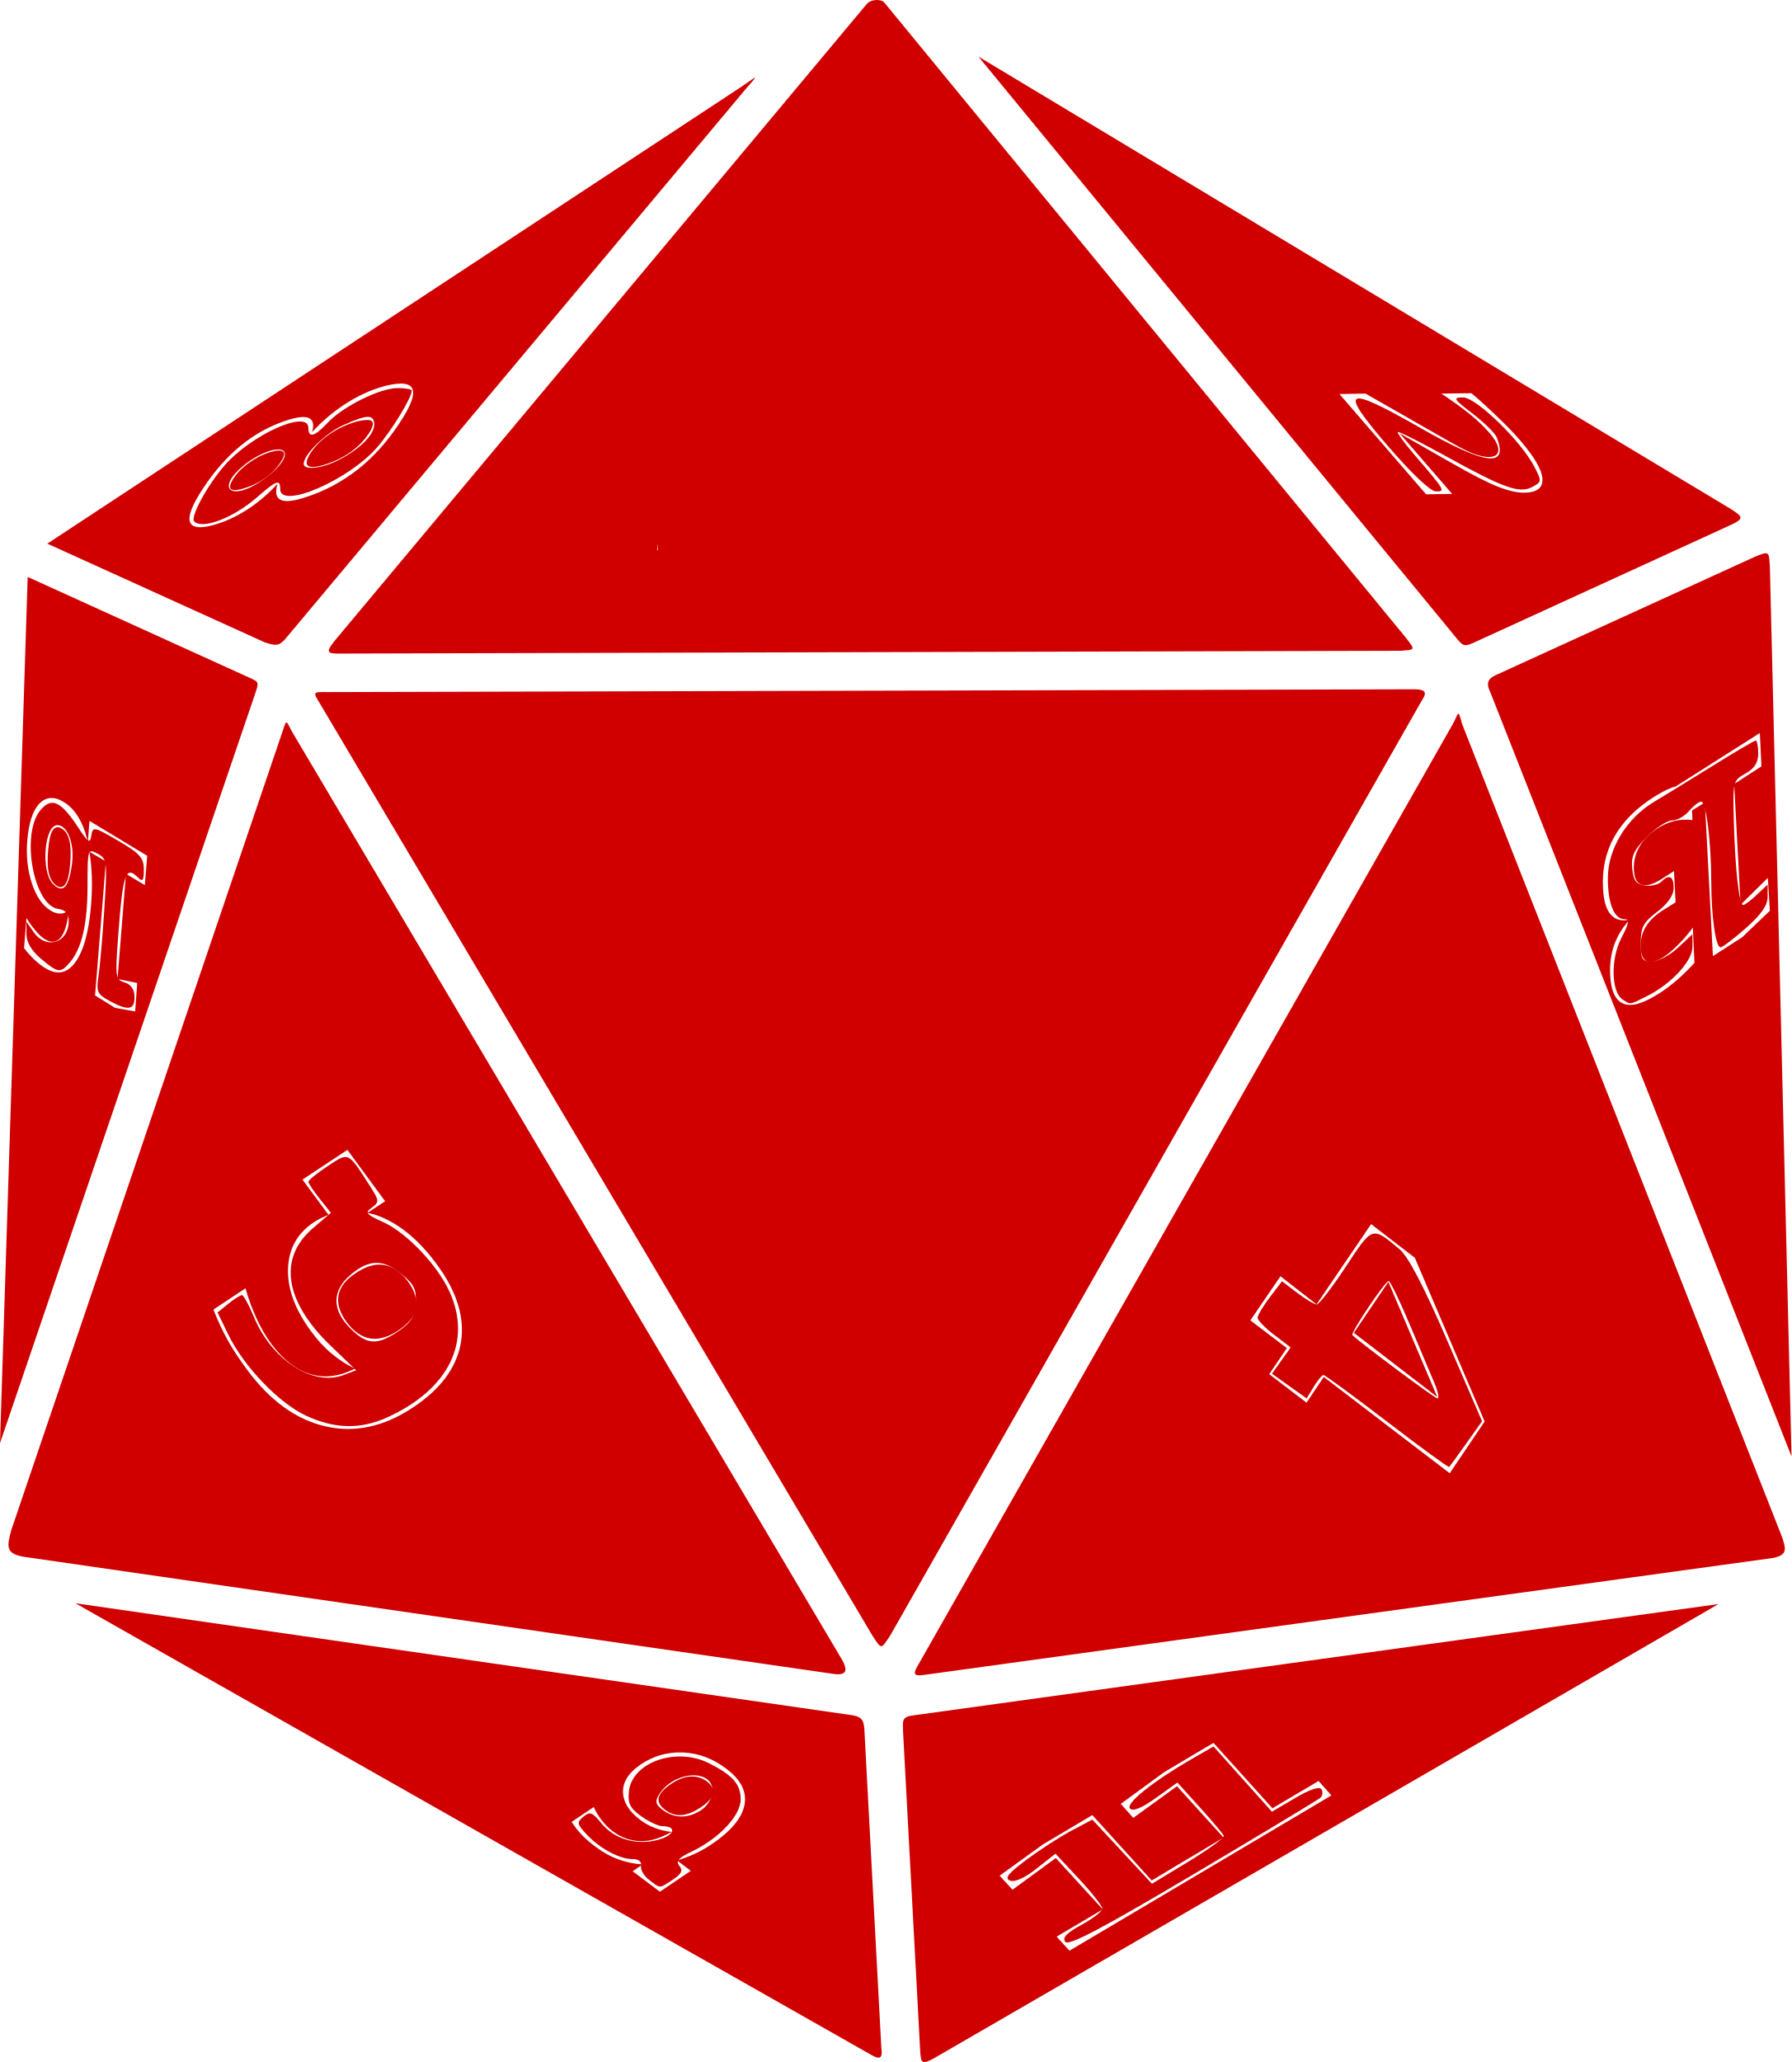
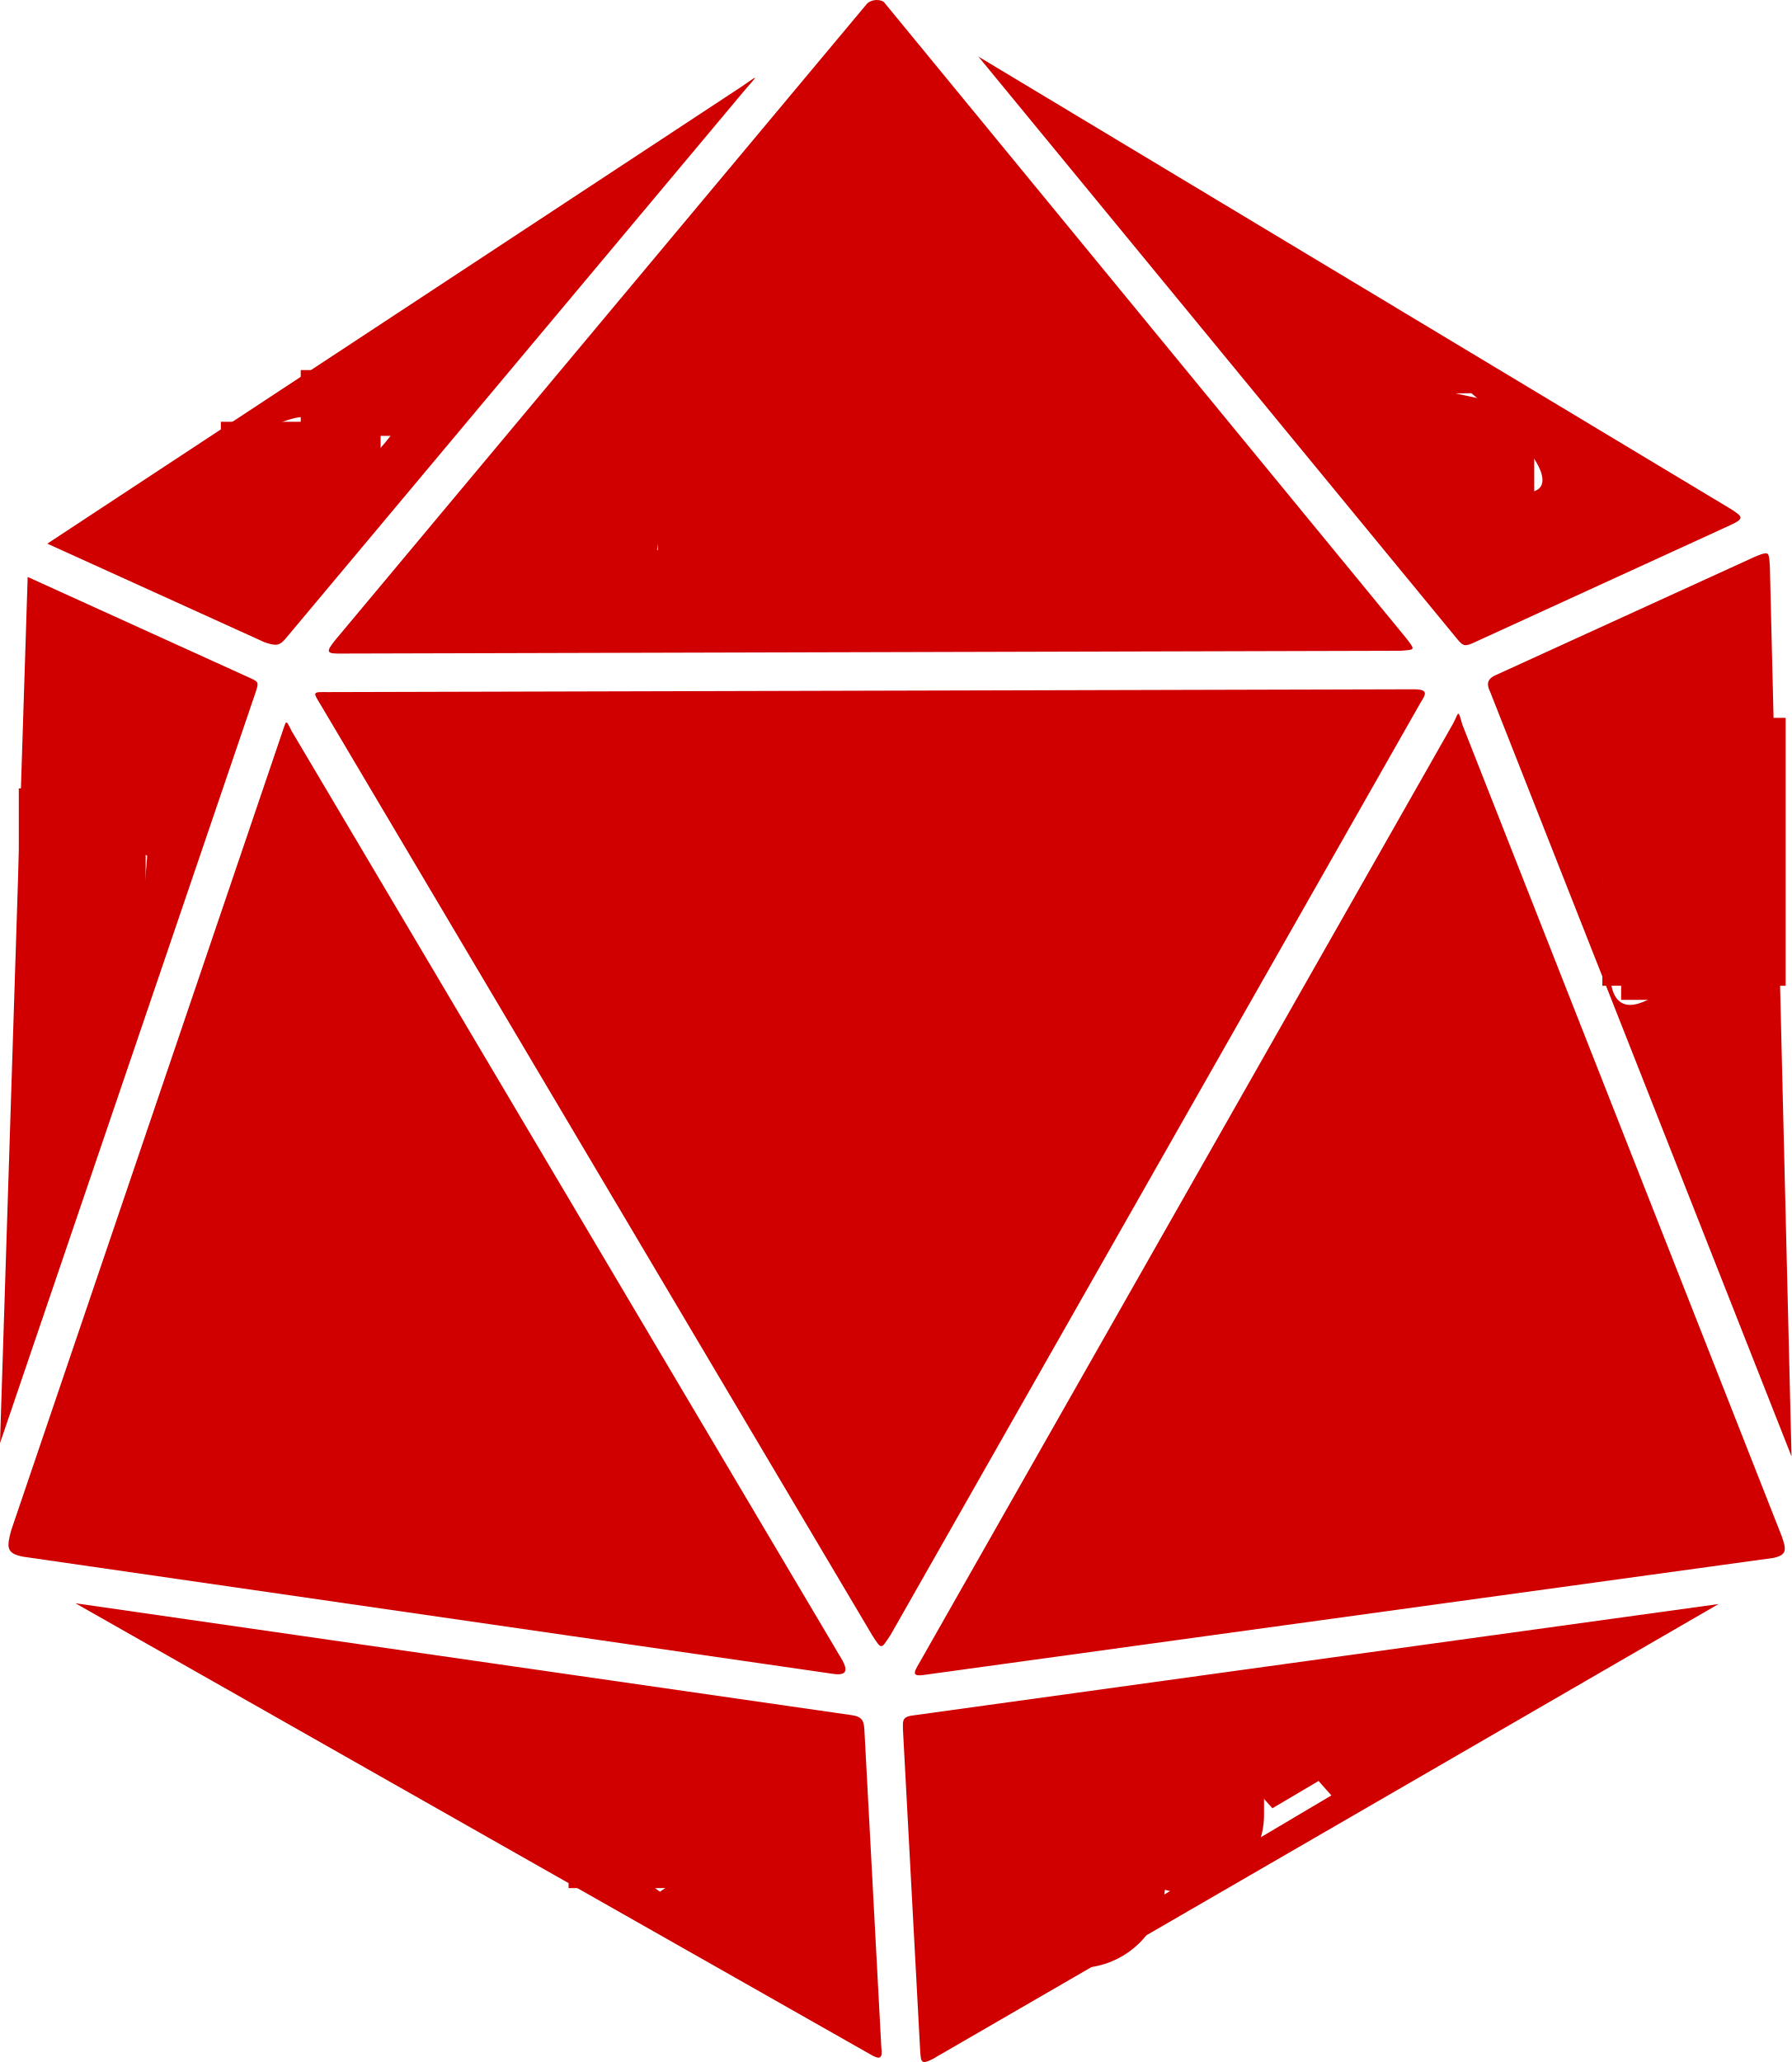
<svg xmlns="http://www.w3.org/2000/svg" width="272.325" height="313.389" id="svg3971" version="1.1">
  <defs id="defs3973" />
  <g id="layer1" transform="translate(-246.6946,-375.6674)">
-     <path style="fill:#d00000;fill-opacity:1;stroke:none" d="m 379.93,375.668 c -0.57,0.019 -1.226,0.228 -1.585,0.732 l -80.673,96.527 c -1.342,1.681 -1.433,2.056 0.366,2.073 l 161.59,-0.427 c 2.221,-0.181 2.231,-0.07 0.793,-1.951 l -79.271,-96.527 c -0.164,-0.255 -0.649,-0.441 -1.22,-0.427 z m 15.488,8.598 72.746,88.478 c 0.974,1.182 1.212,1.249 2.927,0.427 l 38.355,-17.562 c 2.512,-1.134 2.164,-1.366 0.488,-2.5 L 395.419,384.266 z m -33.964,3.232 c -0.034,-0.072 -0.625,0.37 -1.951,1.281 l -105.613,69.514 33.05,15 c 1.724,0.568 2.239,0.599 3.354,-0.793 l 69.697,-83.234 c 0.982,-1.137 1.496,-1.696 1.463,-1.768 z m 33.416,35.245 c 4.668,2e-4 8.406,1.61 11.159,4.817 2.752,3.192 4.305,7.752 4.695,13.659 0.389,5.891 -0.598,10.451 -2.927,13.659 -2.33,3.192 -5.82,4.756 -10.488,4.756 -4.685,0 -8.407,-1.565 -11.159,-4.756 -2.753,-3.208 -4.306,-7.768 -4.695,-13.659 -0.391,-5.907 0.597,-10.467 2.927,-13.659 2.329,-3.208 5.803,-4.817 10.488,-4.817 z m -30.672,0.366 c 4.256,2e-4 7.447,0.931 9.513,2.805 2.082,1.874 2.826,4.455 2.317,7.805 -0.294,1.937 -1.061,3.744 -2.317,5.427 -1.253,1.667 -3.683,3.958 -7.317,6.768 l -8.598,6.647 15.61,0 -0.976,6.708 -25.854,0 1.037,-6.708 14.696,-11.464 c 1.318,-1.048 2.341,-2.048 3.049,-3.049 0.708,-1 1.117,-2.091 1.28,-3.171 0.253,-1.667 -0.064,-3.008 -1.036,-4.024 -0.958,-1.016 -2.411,-1.524 -4.269,-1.525 -1.429,1.9e-4 -3.024,0.356 -4.817,0.976 -1.791,0.604 -3.733,1.476 -5.854,2.683 l 1.159,-7.805 c 2.168,-0.683 4.272,-1.175 6.342,-1.524 2.072,-0.365 4.099,-0.549 6.037,-0.549 z m 31.099,5.915 c -1.969,0 -3.304,0.918 -4.025,2.744 -0.722,1.81 -0.965,4.944 -0.671,9.391 0.297,4.494 0.927,7.61 1.89,9.452 0.963,1.842 2.421,2.805 4.39,2.805 1.953,0 3.305,-0.963 4.024,-2.805 0.72,-1.842 0.968,-4.958 0.671,-9.452 -0.294,-4.446 -0.929,-7.58 -1.89,-9.391 -0.946,-1.826 -2.421,-2.744 -4.39,-2.744 z m -87.686,4.939 c 0.845,0 1.439,0.212 1.707,0.671 0.53,0.913 -0.14,2.694 -1.951,5.427 -1.817,2.743 -3.903,5.075 -6.281,6.951 -2.384,1.871 -5.022,3.28 -7.866,4.208 -1.845,0.602 -3.118,0.76 -3.841,0.427 -0.73,-0.338 -0.899,-1.182 -0.488,-2.439 -1.374,1.453 -2.81,2.714 -4.33,3.72 -1.52,1.006 -3.068,1.786 -4.695,2.317 -2.422,0.79 -3.88,0.732 -4.268,-0.183 -0.389,-0.915 0.308,-2.671 2.012,-5.244 1.692,-2.554 3.583,-4.721 5.732,-6.464 2.136,-1.739 4.456,-2.987 6.89,-3.781 1.627,-0.531 2.762,-0.67 3.415,-0.366 0.658,0.295 0.811,1.024 0.488,2.134 1.487,-1.608 3.059,-2.963 4.756,-4.085 1.691,-1.128 3.46,-2.02 5.305,-2.622 1.422,-0.464 2.569,-0.668 3.415,-0.671 z m 162.749,1.463 c 1.452,1.215 2.793,2.471 4.024,3.659 1.241,1.188 2.368,2.334 3.354,3.476 2.166,2.509 3.318,4.461 3.415,5.854 0.105,1.403 -0.838,2.121 -2.805,2.134 -1.137,0 -2.466,-0.331 -3.963,-0.915 -1.488,-0.583 -3.852,-1.778 -7.134,-3.659 l -7.805,-4.451 7.988,9.208 -3.964,0.06 -13.171,-15.244 3.964,-0.06 13.354,7.622 c 1.205,0.679 2.24,1.201 3.11,1.524 0.87,0.324 1.622,0.492 2.256,0.488 0.979,0 1.441,-0.368 1.464,-1.037 0.031,-0.66 -0.396,-1.526 -1.342,-2.622 -0.728,-0.843 -1.699,-1.806 -2.927,-2.805 -1.219,-0.999 -2.696,-2.033 -4.39,-3.171 l 4.574,-0.06 z m -168.176,4.086 c -0.453,0.043 -1.064,0.137 -1.768,0.366 -1.422,0.464 -2.682,1.111 -3.781,1.89 -1.112,0.784 -2.015,1.675 -2.683,2.683 -0.674,1.018 -0.821,1.712 -0.427,2.012 0.394,0.3 1.334,0.216 2.744,-0.244 1.409,-0.46 2.663,-1.097 3.781,-1.89 1.105,-0.789 2.009,-1.726 2.683,-2.744 0.668,-1.008 0.814,-1.656 0.427,-1.951 -0.2,-0.144 -0.523,-0.164 -0.976,-0.121 z m -13.232,4.634 c -0.362,0.027 -0.832,0.119 -1.402,0.305 -1.14,0.372 -2.141,0.927 -3.049,1.585 -0.921,0.662 -1.695,1.408 -2.256,2.256 -0.574,0.867 -0.73,1.437 -0.427,1.707 0.309,0.261 1.068,0.185 2.195,-0.183 1.14,-0.372 2.128,-0.862 3.049,-1.525 0.927,-0.672 1.682,-1.45 2.256,-2.317 0.562,-0.848 0.736,-1.385 0.427,-1.646 -0.154,-0.131 -0.43,-0.211 -0.793,-0.183 z m 226.104,15.61 c -0.328,0.024 -0.846,0.212 -1.646,0.549 l -39.391,17.988 c -1.399,0.635 -1.311,1.491 -0.793,2.561 l 45.794,116.162 -3.293,-135.309 c -0.102,-1.48 -0.123,-1.991 -0.671,-1.951 z m -264.154,3.598 -4.207,131.65 38.782,-113.906 c 0.573,-1.682 0.559,-1.767 -0.61,-2.317 l -33.964,-15.427 z m 210.86,17.074 -165.249,0.427 c -2.362,-0.035 -2.264,-0.033 -1.097,1.89 l 83.905,141.529 c 1.417,2.16 1.265,2.092 2.744,-0.121 l 80.612,-141.773 c 0.706,-1.126 1.211,-1.914 -0.915,-1.951 z m 6.586,3.72 c -0.152,0.065 -0.319,0.638 -0.793,1.524 l -81.161,142.809 c -0.886,1.508 -1.096,2.048 1.037,1.707 l 128.845,-17.744 c 2.043,-0.467 1.981,-1.197 1.281,-3.232 L 468.957,485.733 c -0.322,-1.183 -0.457,-1.649 -0.61,-1.585 z m -178.176,1.342 c -0.158,0.113 -0.3,0.715 -0.61,1.585 l -41.16,121.162 c -0.701,2.574 -0.78,3.541 1.829,4.025 l 123.113,17.805 c 2.328,0.35 2.03,-0.823 1.463,-1.951 L 291.025,486.769 c -0.527,-1.068 -0.696,-1.394 -0.854,-1.28 z m 224.031,1.585 0.244,5.061 -4.146,2.683 0.976,18.354 4.146,-4.086 0.305,5 -4.208,4.025 -4.451,2.866 -1.22,-23.354 -1.951,1.22 0.06,1.463 c -0.913,-0.127 -1.803,-0.07 -2.683,0.121 -0.887,0.21 -1.724,0.566 -2.561,1.098 -1.244,0.79 -2.181,1.714 -2.805,2.805 -0.632,1.096 -0.918,2.281 -0.854,3.537 0.066,1.294 0.442,2.031 1.159,2.256 0.709,0.244 1.724,-0.019 3.049,-0.854 l 1.89,-1.22 0.244,4.756 -1.951,1.22 c -1.179,0.749 -2.074,1.623 -2.622,2.561 -0.547,0.95 -0.792,1.991 -0.732,3.171 0.056,1.091 0.384,1.772 0.976,2.012 0.592,0.24 1.415,0.041 2.439,-0.61 0.756,-0.48 1.498,-1.133 2.256,-1.89 0.758,-0.757 1.519,-1.617 2.256,-2.622 l 0.244,5.366 c -0.905,0.995 -1.783,1.841 -2.683,2.622 -0.9,0.781 -1.805,1.454 -2.683,2.012 -2.365,1.503 -4.133,2.059 -5.366,1.585 -1.241,-0.456 -1.948,-1.894 -2.073,-4.329 -0.085,-1.662 0.104,-3.213 0.61,-4.634 0.507,-1.409 1.303,-2.713 2.378,-3.842 -1.253,0.285 -2.23,0.035 -2.927,-0.793 -0.705,-0.81 -1.061,-2.135 -1.159,-4.024 -0.144,-2.816 0.401,-5.395 1.707,-7.744 1.307,-2.337 3.326,-4.353 5.976,-6.037 0.935,-0.594 1.85,-1.105 2.805,-1.463 0.195,-0.076 0.412,-0.117 0.61,-0.183 l 0.06,-0.06 12.683,-8.049 z m -259.825,9.878 c 0.622,-0.041 1.274,0.162 2.012,0.61 1.628,0.986 2.82,2.836 3.537,5.549 0.045,0.172 0.082,0.372 0.121,0.549 l 0.244,-3.232 8.781,5.305 -0.366,4.451 -2.866,-1.707 -1.281,15.976 2.988,0.61 -0.305,4.33 -3.049,-0.549 -3.049,-1.89 1.647,-20.366 -2.5,-1.463 c 0.375,2.336 0.497,5.026 0.244,8.11 -0.337,4.098 -1.145,6.953 -2.378,8.659 -1.239,1.714 -2.755,2.016 -4.573,0.915 -0.576,-0.349 -1.118,-0.775 -1.646,-1.281 -0.528,-0.506 -1.083,-1.092 -1.586,-1.768 l 0.366,-4.573 c 0.49,0.821 1.012,1.495 1.463,2.012 0.45,0.528 0.894,0.948 1.342,1.22 0.962,0.583 1.753,0.494 2.378,-0.244 0.624,-0.727 1.02,-2.119 1.281,-4.146 -0.414,0.319 -0.828,0.483 -1.281,0.488 -0.454,0.019 -0.954,-0.119 -1.463,-0.427 -1.281,-0.776 -2.205,-2.127 -2.866,-4.085 -0.667,-1.962 -0.93,-4.182 -0.732,-6.586 0.218,-2.658 0.819,-4.536 1.829,-5.61 0.505,-0.531 1.086,-0.812 1.707,-0.854 z m 0.914,4.451 c -0.227,0.051 -0.44,0.213 -0.61,0.488 -0.346,0.558 -0.551,1.537 -0.671,2.988 -0.119,1.451 -0.103,2.644 0.121,3.537 0.22,0.9 0.649,1.545 1.22,1.89 0.565,0.342 0.996,0.193 1.341,-0.366 0.339,-0.55 0.551,-1.537 0.671,-2.988 0.119,-1.451 0.098,-2.636 -0.121,-3.537 -0.226,-0.893 -0.593,-1.487 -1.158,-1.829 -0.285,-0.174 -0.565,-0.234 -0.793,-0.183 z m 96.832,9.025 8.659,0 0,6.464 15.793,0 0,7.866 -14.269,21.22 -10.183,0 0,-22.44 -5.061,0 0,-6.647 5.061,0 0,-6.464 z m 30.001,0 24.818,0 0,6.342 -8.049,0 0,22.989 8.293,-1.707 0,6.22 -8.293,1.707 -8.72,0 0,-29.208 -8.049,0 0,-6.342 z m -21.342,13.11 0,14.939 10.061,-14.939 -10.061,0 z m -61.282,26.891 5.732,7.805 -2.683,1.768 c 0.414,0.094 0.797,0.164 1.22,0.305 3.367,1.136 6.466,3.647 9.269,7.439 3.089,4.18 4.335,8.13 3.72,11.952 -0.638,3.816 -3.115,7.133 -7.378,9.939 -4.369,2.877 -8.766,3.836 -13.232,2.805 -4.489,-1.038 -8.44,-3.929 -11.891,-8.598 -1.093,-1.479 -2.086,-2.934 -2.927,-4.451 -0.841,-1.518 -1.565,-3.082 -2.195,-4.695 l 4.878,-3.232 c 0.477,1.714 1.063,3.264 1.707,4.634 0.632,1.378 1.346,2.631 2.195,3.781 1.826,2.471 3.823,4.002 5.976,4.634 2.141,0.64 4.379,0.378 6.768,-0.854 -1.279,-0.567 -2.436,-1.337 -3.537,-2.256 -1.113,-0.912 -2.144,-2.047 -3.11,-3.354 -2.431,-3.289 -3.633,-6.46 -3.537,-9.512 0.086,-3.067 1.401,-5.447 3.964,-7.134 0.709,-0.466 1.453,-0.818 2.195,-1.098 l -3.963,-5.366 6.829,-4.512 z m 155.614,11.281 6.646,5.122 10.61,24.879 -5.305,7.866 -19.147,-14.635 -2.622,3.903 -5.671,-4.329 2.683,-3.964 -5.549,-4.207 4.573,-6.708 5.488,4.268 8.293,-12.195 z m -151.041,6.159 c -1.033,0.068 -2.133,0.517 -3.293,1.281 -1.547,1.018 -2.396,2.116 -2.622,3.354 -0.249,1.231 0.137,2.62 1.219,4.086 1.072,1.451 2.277,2.281 3.598,2.5 1.298,0.213 2.722,-0.201 4.268,-1.22 1.547,-1.018 2.435,-2.122 2.683,-3.354 0.226,-1.238 -0.148,-2.635 -1.219,-4.086 -1.083,-1.465 -2.299,-2.287 -3.598,-2.5 -0.33,-0.055 -0.692,-0.084 -1.037,-0.06 z m 153.663,2.622 -5.244,7.744 12.683,9.756 -7.439,-17.5 z m -199.579,48.843 120.796,68.539 c 1.564,0.948 1.93,0.603 1.707,-1.037 l -2.561,-48.05 c -0.07,-1.551 -0.28,-2.182 -1.89,-2.439 l -118.052,-17.013 z m 249.764,0.121 -122.626,16.952 c -1.618,0.238 -1.326,1.033 -1.342,2.195 l 2.622,48.904 c 0.135,1.484 0.091,2.016 1.89,1.098 l 119.455,-69.149 z m -76.771,21.098 8.964,9.939 7.012,-4.146 1.951,2.195 -18.415,10.915 -2.988,1.768 -18.415,10.915 -1.951,-2.134 7.012,-4.146 -7.134,-7.805 -6.585,4.817 -1.951,-2.134 6.586,-4.756 7.5,-4.451 9.025,9.939 3.964,-2.378 2.988,-1.768 3.964,-2.378 -7.073,-7.805 -6.647,4.817 -1.89,-2.134 6.585,-4.817 7.5,-4.451 z m -80.612,1.463 c 2.373,0.108 4.515,0.928 6.525,2.439 2.231,1.678 3.176,3.488 2.805,5.488 -0.371,2 -2.027,4 -4.939,5.976 -1.732,1.175 -3.522,1.978 -5.305,2.5 l 2.073,1.585 -4.695,3.171 -4.146,-3.11 1.524,-1.037 c -2.597,-0.17 -4.943,-1.02 -7.073,-2.622 -0.802,-0.603 -1.53,-1.19 -2.134,-1.829 -0.612,-0.634 -1.133,-1.313 -1.585,-2.012 l 3.354,-2.256 c 0.355,0.765 0.756,1.409 1.219,2.012 0.472,0.598 1.02,1.175 1.646,1.646 1.314,0.988 2.766,1.494 4.268,1.524 1.51,0.025 3.045,-0.469 4.695,-1.402 -0.924,-0.116 -1.771,-0.305 -2.561,-0.61 -0.791,-0.305 -1.508,-0.702 -2.195,-1.22 -1.75,-1.316 -2.621,-2.789 -2.622,-4.329 0.019,-1.54 0.919,-2.889 2.683,-4.085 1.95,-1.322 4.099,-1.93 6.464,-1.829 z m 1.037,3.659 c -0.924,0.069 -1.875,0.445 -2.927,1.159 -1.06,0.719 -1.685,1.418 -1.829,2.073 -0.137,0.65 0.204,1.249 0.976,1.829 0.772,0.58 1.584,0.856 2.5,0.793 0.923,-0.07 1.928,-0.501 2.988,-1.22 1.052,-0.713 1.624,-1.357 1.768,-2.012 0.144,-0.655 -0.142,-1.31 -0.915,-1.89 -0.772,-0.58 -1.637,-0.801 -2.561,-0.732 z" id="path3922" />
    <path style="fill:#d00000;fill-opacity:1" d="" id="path3037" transform="translate(246.6946,375.6674)" />
-     <path style="fill:#d00000;fill-opacity:1" d="M 91.814,176.795 C 69.386,138.885 51.514,107.391 52.097,106.808 c 0.583,-0.583 37.232,-0.719 81.442,-0.301 l 80.381,0.76 -39.236,69.201 c -21.58,38.061 -39.879,69.213 -40.665,69.227 -0.786,0.014 -19.778,-30.991 -42.206,-68.9 z m 32.103,-15.906 c 9.436,-13.886 9.47,-20.765 0.103,-20.765 -3.929,0 -7.143,-1.286 -7.143,-2.857 0,-4.244 -8.379,-3.458 -13.061,1.224 -4.722,4.722 -5.38,10.204 -1.224,10.204 1.571,0 2.857,5.143 2.857,11.429 0,9.454 0.97,11.429 5.611,11.429 3.28,0 8.621,-4.43 12.857,-10.663 z m 38.227,3.818 c 0.756,-3.986 -0.181,-4.953 -3.548,-3.661 -3.654,1.402 -4.575,-0.24 -4.575,-8.155 0,-6.904 1.3,-9.91 4.286,-9.91 2.357,0 4.286,-1.929 4.286,-4.286 0,-3.238 -3.492,-4.286 -14.286,-4.286 -10.794,0 -14.286,1.048 -14.286,4.286 0,2.357 1.929,4.286 4.286,4.286 3.245,0 4.286,3.512 4.286,14.467 l 0,14.467 9.262,-0.895 c 6.403,-0.619 9.58,-2.568 10.29,-6.312 z" id="path3039" transform="translate(246.6946,375.6674)" />
-     <rect style="fill:#d00000;fill-opacity:1" id="rect3047" width="72.143" height="51.429" x="341.695" y="503.343" />
-     <rect style="fill:#d00000;fill-opacity:1" id="rect3049" width="67.857" height="45.714" x="346.695" y="419.057" />
-     <path style="fill:#d00000;fill-opacity:1" d="m 29.527,79.249 c -0.649,-0.649 2.001,-5.535 4.621,-8.519 4.149,-4.725 12.73,-8.553 12.73,-5.678 0,1.571 0.954,1.314 2.911,-0.785 2.317,-2.484 7.956,-5.286 10.636,-5.286 1.192,0 2.167,0.174 2.167,0.386 0,1.065 -3.024,6.023 -5.24,8.593 -4.32,5.007 -14.76,9.519 -14.76,6.378 0,-1.541 -0.567,-1.349 -3.425,1.161 -3.619,3.177 -8.366,5.024 -9.639,3.751 z m 10.213,-6.162 c 2.62,-1.784 4.125,-3.786 3.395,-4.516 -0.808,-0.808 -3.894,0.315 -6.203,2.258 -4.143,3.486 -1.782,5.384 2.808,2.258 z m 11.637,-3.119 c 3.215,-1.625 5.5,-3.867 5.5,-5.398 0,-1.634 -1.014,-1.623 -4.699,0.05 -2.71,1.231 -6.015,4.464 -6.015,5.885 0,0.995 2.741,0.712 5.214,-0.537 z" id="path3059" transform="translate(246.6946,375.6674)" />
-     <path style="fill:#d00000;fill-opacity:1" d="m 16.617,152.101 c -1.823,-0.988 -2.002,-1.392 -1.647,-3.721 0.219,-1.437 0.618,-6.035 0.888,-10.217 0.469,-7.279 0.425,-7.639 -1.031,-8.418 -1.492,-0.799 -1.521,-0.707 -1.521,4.819 0,5.857 -0.866,9.604 -2.712,11.739 -1.417,1.639 -1.775,1.59 -4.376,-0.599 -1.43,-1.203 -2.198,-2.507 -2.198,-3.73 l 0,-1.881 1.112,1.587 c 1.91,2.727 5.317,1.625 5.317,-1.72 0,-1.108 -0.489,-1.663 -1.607,-1.821 -3.739,-0.531 -5.705,-11.337 -2.723,-14.971 1.702,-2.074 3.124,-1.436 5.759,2.582 1.524,2.324 1.818,2.508 2.006,1.251 0.211,-1.412 0.381,-1.379 4.093,0.79 3.29,1.923 3.875,2.58 3.887,4.37 0.011,1.639 -0.176,1.917 -0.843,1.25 -1.947,-1.947 -2.348,-0.745 -3.088,9.255 -0.432,5.84 -0.375,6.209 1.029,6.655 0.97,0.308 1.487,1.077 1.487,2.21 0,1.997 -0.942,2.138 -3.831,0.572 z m -5.675,-20.788 c 0.41,-3.056 -0.662,-5.904 -2.221,-5.904 -2,0 -2.535,7.064 -0.676,8.923 1.523,1.523 2.412,0.595 2.897,-3.02 z" id="path3061" transform="translate(246.6946,375.6674)" />
-     <path style="fill:#d00000;fill-opacity:1" d="m 46.505,215.154 c -4.141,-1.929 -9.478,-7.508 -11.832,-12.371 l -1.604,-3.313 1.626,-1.316 c 0.894,-0.724 1.831,-1.315 2.082,-1.314 0.251,0.001 1.059,1.467 1.795,3.257 2.703,6.572 8.984,10.661 13.652,8.887 l 1.915,-0.728 -3.896,-3.745 c -6.992,-6.721 -7.987,-13.298 -2.699,-17.825 l 2.758,-2.361 -1.709,-2.137 c -0.94,-1.175 -1.711,-2.335 -1.713,-2.577 -0.002,-0.242 1.31,-1.31 2.916,-2.373 3.266,-2.161 3.065,-2.256 6.449,3.032 1.412,2.207 1.431,2.419 0.29,3.254 -1.089,0.796 -0.903,1.037 1.719,2.219 3.557,1.604 8.238,6.523 10.09,10.602 3.449,7.596 -0.158,14.842 -9.498,19.082 -4.053,1.84 -7.991,1.753 -12.34,-0.272 l 0,0 z m 14.016,-12.803 c 1.889,-1.269 2.475,-2.198 2.643,-4.191 0.18,-2.129 -0.161,-2.878 -2.019,-4.441 -2.819,-2.372 -4.993,-2.38 -7.785,-0.032 -2.917,2.454 -2.956,5.36 -0.11,8.206 2.514,2.514 4.064,2.612 7.271,0.458 l 0,0 z" id="path3063" transform="translate(246.6946,375.6674)" />
-     <path style="fill:#d00000;fill-opacity:1" d="m 210.839,216.067 c -5.086,-3.897 -9.43,-7.086 -9.653,-7.086 -0.224,0 -0.892,0.8 -1.485,1.777 l -1.078,1.777 -2.637,-1.876 -2.637,-1.876 1.422,-1.997 1.422,-1.997 -2.515,-1.918 c -1.383,-1.055 -2.515,-2.223 -2.515,-2.595 0,-0.372 0.836,-1.773 1.857,-3.112 l 1.857,-2.434 2.318,1.768 c 1.275,0.972 2.609,1.761 2.965,1.752 0.356,-0.009 2.341,-2.588 4.412,-5.731 4.092,-6.211 3.966,-6.171 8.187,-2.638 1.317,1.102 3.672,5.618 7.238,13.879 l 5.286,12.245 -2.4,3.376 c -1.32,1.857 -2.489,3.465 -2.598,3.574 -0.109,0.109 -4.359,-2.991 -9.445,-6.888 l 0,0 z m 7.215,-5.836 c -0.542,-1.277 -2.233,-5.291 -3.76,-8.921 -1.526,-3.63 -2.971,-6.603 -3.21,-6.607 -0.529,-0.009 -5.835,7.893 -5.51,8.207 1.314,1.27 12.507,9.607 12.919,9.623 0.3,0.011 0.102,-1.024 -0.439,-2.301 l 0,0 z" id="path3065" transform="translate(246.6946,375.6674)" />
-     <path style="fill:#d00000;fill-opacity:1" d="m 161.94,295.128 c -0.515,-0.621 0.165,-1.335 2.47,-2.595 1.75,-0.956 3.169,-2.066 3.154,-2.467 -0.015,-0.401 -1.625,-2.442 -3.577,-4.535 l -3.55,-3.806 -2.866,2.27 c -1.782,1.412 -3.305,2.101 -4.028,1.824 -0.897,-0.344 -0.325,-1.071 2.5,-3.179 2.014,-1.503 5.088,-3.489 6.831,-4.413 l 3.169,-1.681 4.531,4.877 4.531,4.877 5.564,-3.378 c 3.06,-1.858 5.468,-3.62 5.35,-3.915 -0.117,-0.296 -1.751,-2.237 -3.63,-4.315 l -3.417,-3.777 -3.248,2.332 c -2.134,1.533 -3.489,2.091 -3.952,1.628 -0.748,-0.748 3.447,-4.112 9.434,-7.565 l 3.258,-1.879 4.44,4.959 4.44,4.959 3.53,-2.081 c 2.21,-1.303 3.702,-1.803 3.99,-1.337 0.253,0.41 0.183,0.995 -0.156,1.301 -0.339,0.306 -9.04,5.55 -19.336,11.655 -13.91,8.247 -18.902,10.878 -19.431,10.241 z" id="path3067" transform="translate(246.6946,375.6674)" />
-     <path style="fill:#d00000;fill-opacity:1" d="m 98.663,285.704 c -0.786,-0.599 -1.334,-1.553 -1.219,-2.12 0.13,-0.638 -0.361,-1.032 -1.285,-1.032 -1.991,0 -4.978,-1.605 -6.984,-3.753 -1.478,-1.583 -1.524,-1.835 -0.486,-2.696 0.982,-0.815 1.366,-0.676 2.702,0.975 1.989,2.458 5.384,3.442 8.705,2.525 2.444,-0.675 2.846,-2.05 0.599,-2.05 -0.604,0 -2.049,-0.677 -3.212,-1.505 -1.692,-1.205 -2.071,-1.949 -1.896,-3.727 0.44,-4.485 7.186,-6.872 12.218,-4.324 3.594,1.82 4.786,3.184 4.786,5.476 0,2.461 -3.296,5.966 -7.471,7.948 -2.007,0.952 -2.435,1.456 -1.845,2.168 0.58,0.698 0.332,1.214 -1.004,2.089 -2.107,1.381 -1.836,1.379 -3.609,0.028 l 0,0 z m 8.055,-10.692 c 0.898,-0.629 1.588,-1.864 1.588,-2.844 0,-3.428 -5.963,-2.985 -8.144,0.604 -0.626,1.031 -0.505,1.5 0.602,2.321 1.8,1.337 3.971,1.307 5.955,-0.082 z" id="path3069" transform="translate(246.6946,375.6674)" />
    <path style="fill:#d00000;fill-opacity:1" d="" id="path3071" transform="translate(246.6946,375.6674)" />
    <path style="fill:#d00000;fill-opacity:1" d="" id="path3073" transform="translate(246.6946,375.6674)" />
-     <path style="fill:#d00000;fill-opacity:1" d="m 246.673,151.93 c -1.756,-1.114 -1.878,-6.173 -0.225,-9.344 1.202,-2.307 1.298,-2.891 0.472,-2.891 -1.562,0 -2.514,-2.364 -2.514,-6.242 0,-4.421 2.844,-9.099 7.063,-11.615 1.646,-0.982 5.704,-3.473 9.018,-5.536 3.313,-2.062 6.194,-3.75 6.401,-3.75 0.207,0 0.376,0.884 0.375,1.964 -9e-4,1.393 -0.565,2.28 -1.941,3.05 -1.909,1.069 -1.937,1.186 -1.759,7.5 0.202,7.199 0.801,12.486 1.415,12.486 0.225,0 1.153,-0.699 2.062,-1.553 l 1.653,-1.553 0,1.85 c 0,1.305 -0.976,2.709 -3.315,4.767 -1.823,1.605 -3.549,2.918 -3.835,2.918 -0.748,0 -1.403,-4.616 -1.42,-10 -0.019,-6.207 -0.77,-12.143 -1.537,-12.143 -0.342,0 -1.172,0.643 -1.845,1.429 -0.673,0.786 -1.827,1.429 -2.564,1.429 -0.738,0 -2.455,1.114 -3.817,2.476 -1.991,1.991 -2.432,2.935 -2.25,4.821 0.177,1.842 0.589,2.397 1.915,2.585 0.929,0.131 2.038,-0.11 2.464,-0.536 1.236,-1.236 1.918,-0.906 1.918,0.926 0,1.105 -0.877,2.37 -2.5,3.608 -2.113,1.612 -2.5,2.343 -2.5,4.728 0,2.499 0.195,2.821 1.71,2.821 0.941,0 2.708,-0.933 3.929,-2.072 l 2.218,-2.072 0,1.932 c 0,2.16 -3.187,5.605 -6.929,7.49 -2.648,1.334 -2.439,1.304 -3.661,0.529 l 0,0 z" id="path3075" transform="translate(246.6946,375.6674)" />
-     <path style="fill:#d00000;fill-opacity:1" d="m 210.916,67.725 c -7.535,-8.753 -6.558,-9.286 4.957,-2.708 9.954,5.686 13.439,6.13 11.657,1.486 -0.246,-0.641 -1.899,-2.275 -3.674,-3.63 -2.932,-2.239 -3.064,-2.464 -1.447,-2.464 1.996,0 8.811,6.626 10.83,10.529 1.127,2.18 1.115,2.306 -0.292,3.059 -1.968,1.053 -4.336,0.216 -13.134,-4.648 -3.901,-2.156 -7.2,-3.814 -7.33,-3.684 -0.13,0.13 0.977,1.653 2.461,3.383 4.764,5.556 4.818,5.647 3.3,5.64 -0.802,-0.004 -3.737,-2.794 -7.327,-6.964 l 0,0 z" id="path3077" transform="translate(246.6946,375.6674)" />
+     <g id="g3152">
+       <path id="path3922" d="m 379.93,375.668 c -0.57,0.019 -1.226,0.228 -1.585,0.732 l -80.673,96.527 c -1.342,1.681 -1.433,2.056 0.366,2.073 l 161.59,-0.427 c 2.221,-0.181 2.231,-0.07 0.793,-1.951 l -79.271,-96.527 c -0.164,-0.255 -0.649,-0.441 -1.22,-0.427 z m 15.488,8.598 72.746,88.478 c 0.974,1.182 1.212,1.249 2.927,0.427 l 38.355,-17.562 c 2.512,-1.134 2.164,-1.366 0.488,-2.5 L 395.419,384.266 z m -33.964,3.232 c -0.034,-0.072 -0.625,0.37 -1.951,1.281 l -105.613,69.514 33.05,15 c 1.724,0.568 2.239,0.599 3.354,-0.793 l 69.697,-83.234 c 0.982,-1.137 1.496,-1.696 1.463,-1.768 z m 33.416,35.245 c 4.668,2e-4 8.406,1.61 11.159,4.817 2.752,3.192 4.305,7.752 4.695,13.659 0.389,5.891 -0.598,10.451 -2.927,13.659 -2.33,3.192 -5.82,4.756 -10.488,4.756 -4.685,0 -8.407,-1.565 -11.159,-4.756 -2.753,-3.208 -4.306,-7.768 -4.695,-13.659 -0.391,-5.907 0.597,-10.467 2.927,-13.659 2.329,-3.208 5.803,-4.817 10.488,-4.817 z m -30.672,0.366 c 4.256,2e-4 7.447,0.931 9.513,2.805 2.082,1.874 2.826,4.455 2.317,7.805 -0.294,1.937 -1.061,3.744 -2.317,5.427 -1.253,1.667 -3.683,3.958 -7.317,6.768 l -8.598,6.647 15.61,0 -0.976,6.708 -25.854,0 1.037,-6.708 14.696,-11.464 c 1.318,-1.048 2.341,-2.048 3.049,-3.049 0.708,-1 1.117,-2.091 1.28,-3.171 0.253,-1.667 -0.064,-3.008 -1.036,-4.024 -0.958,-1.016 -2.411,-1.524 -4.269,-1.525 -1.429,1.9e-4 -3.024,0.356 -4.817,0.976 -1.791,0.604 -3.733,1.476 -5.854,2.683 l 1.159,-7.805 c 2.168,-0.683 4.272,-1.175 6.342,-1.524 2.072,-0.365 4.099,-0.549 6.037,-0.549 z m 31.099,5.915 c -1.969,0 -3.304,0.918 -4.025,2.744 -0.722,1.81 -0.965,4.944 -0.671,9.391 0.297,4.494 0.927,7.61 1.89,9.452 0.963,1.842 2.421,2.805 4.39,2.805 1.953,0 3.305,-0.963 4.024,-2.805 0.72,-1.842 0.968,-4.958 0.671,-9.452 -0.294,-4.446 -0.929,-7.58 -1.89,-9.391 -0.946,-1.826 -2.421,-2.744 -4.39,-2.744 z m -87.686,4.939 c 0.845,0 1.439,0.212 1.707,0.671 0.53,0.913 -0.14,2.694 -1.951,5.427 -1.817,2.743 -3.903,5.075 -6.281,6.951 -2.384,1.871 -5.022,3.28 -7.866,4.208 -1.845,0.602 -3.118,0.76 -3.841,0.427 -0.73,-0.338 -0.899,-1.182 -0.488,-2.439 -1.374,1.453 -2.81,2.714 -4.33,3.72 -1.52,1.006 -3.068,1.786 -4.695,2.317 -2.422,0.79 -3.88,0.732 -4.268,-0.183 -0.389,-0.915 0.308,-2.671 2.012,-5.244 1.692,-2.554 3.583,-4.721 5.732,-6.464 2.136,-1.739 4.456,-2.987 6.89,-3.781 1.627,-0.531 2.762,-0.67 3.415,-0.366 0.658,0.295 0.811,1.024 0.488,2.134 1.487,-1.608 3.059,-2.963 4.756,-4.085 1.691,-1.128 3.46,-2.02 5.305,-2.622 1.422,-0.464 2.569,-0.668 3.415,-0.671 z m 162.749,1.463 c 1.452,1.215 2.793,2.471 4.024,3.659 1.241,1.188 2.368,2.334 3.354,3.476 2.166,2.509 3.318,4.461 3.415,5.854 0.105,1.403 -0.838,2.121 -2.805,2.134 -1.137,0 -2.466,-0.331 -3.963,-0.915 -1.488,-0.583 -3.852,-1.778 -7.134,-3.659 l -7.805,-4.451 7.988,9.208 -3.964,0.06 -13.171,-15.244 3.964,-0.06 13.354,7.622 c 1.205,0.679 2.24,1.201 3.11,1.524 0.87,0.324 1.622,0.492 2.256,0.488 0.979,0 1.441,-0.368 1.464,-1.037 0.031,-0.66 -0.396,-1.526 -1.342,-2.622 -0.728,-0.843 -1.699,-1.806 -2.927,-2.805 -1.219,-0.999 -2.696,-2.033 -4.39,-3.171 l 4.574,-0.06 z m -168.176,4.086 c -0.453,0.043 -1.064,0.137 -1.768,0.366 -1.422,0.464 -2.682,1.111 -3.781,1.89 -1.112,0.784 -2.015,1.675 -2.683,2.683 -0.674,1.018 -0.821,1.712 -0.427,2.012 0.394,0.3 1.334,0.216 2.744,-0.244 1.409,-0.46 2.663,-1.097 3.781,-1.89 1.105,-0.789 2.009,-1.726 2.683,-2.744 0.668,-1.008 0.814,-1.656 0.427,-1.951 -0.2,-0.144 -0.523,-0.164 -0.976,-0.121 z m -13.232,4.634 c -0.362,0.027 -0.832,0.119 -1.402,0.305 -1.14,0.372 -2.141,0.927 -3.049,1.585 -0.921,0.662 -1.695,1.408 -2.256,2.256 -0.574,0.867 -0.73,1.437 -0.427,1.707 0.309,0.261 1.068,0.185 2.195,-0.183 1.14,-0.372 2.128,-0.862 3.049,-1.525 0.927,-0.672 1.682,-1.45 2.256,-2.317 0.562,-0.848 0.736,-1.385 0.427,-1.646 -0.154,-0.131 -0.43,-0.211 -0.793,-0.183 z m 226.104,15.61 c -0.328,0.024 -0.846,0.212 -1.646,0.549 l -39.391,17.988 c -1.399,0.635 -1.311,1.491 -0.793,2.561 l 45.794,116.162 -3.293,-135.309 c -0.102,-1.48 -0.123,-1.991 -0.671,-1.951 z m -264.154,3.598 -4.207,131.65 38.782,-113.906 c 0.573,-1.682 0.559,-1.767 -0.61,-2.317 l -33.964,-15.427 z m 210.86,17.074 -165.249,0.427 c -2.362,-0.035 -2.264,-0.033 -1.097,1.89 l 83.905,141.529 c 1.417,2.16 1.265,2.092 2.744,-0.121 l 80.612,-141.773 c 0.706,-1.126 1.211,-1.914 -0.915,-1.951 z m 6.586,3.72 c -0.152,0.065 -0.319,0.638 -0.793,1.524 l -81.161,142.809 c -0.886,1.508 -1.096,2.048 1.037,1.707 l 128.845,-17.744 c 2.043,-0.467 1.981,-1.197 1.281,-3.232 L 468.957,485.733 c -0.322,-1.183 -0.457,-1.649 -0.61,-1.585 z m -178.176,1.342 c -0.158,0.113 -0.3,0.715 -0.61,1.585 l -41.16,121.162 c -0.701,2.574 -0.78,3.541 1.829,4.025 l 123.113,17.805 c 2.328,0.35 2.03,-0.823 1.463,-1.951 L 291.025,486.769 c -0.527,-1.068 -0.696,-1.394 -0.854,-1.28 z m 224.031,1.585 0.244,5.061 -4.146,2.683 0.976,18.354 4.146,-4.086 0.305,5 -4.208,4.025 -4.451,2.866 -1.22,-23.354 -1.951,1.22 0.06,1.463 c -0.913,-0.127 -1.803,-0.07 -2.683,0.121 -0.887,0.21 -1.724,0.566 -2.561,1.098 -1.244,0.79 -2.181,1.714 -2.805,2.805 -0.632,1.096 -0.918,2.281 -0.854,3.537 0.066,1.294 0.442,2.031 1.159,2.256 0.709,0.244 1.724,-0.019 3.049,-0.854 l 1.89,-1.22 0.244,4.756 -1.951,1.22 c -1.179,0.749 -2.074,1.623 -2.622,2.561 -0.547,0.95 -0.792,1.991 -0.732,3.171 0.056,1.091 0.384,1.772 0.976,2.012 0.592,0.24 1.415,0.041 2.439,-0.61 0.756,-0.48 1.498,-1.133 2.256,-1.89 0.758,-0.757 1.519,-1.617 2.256,-2.622 l 0.244,5.366 c -0.905,0.995 -1.783,1.841 -2.683,2.622 -0.9,0.781 -1.805,1.454 -2.683,2.012 -2.365,1.503 -4.133,2.059 -5.366,1.585 -1.241,-0.456 -1.948,-1.894 -2.073,-4.329 -0.085,-1.662 0.104,-3.213 0.61,-4.634 0.507,-1.409 1.303,-2.713 2.378,-3.842 -1.253,0.285 -2.23,0.035 -2.927,-0.793 -0.705,-0.81 -1.061,-2.135 -1.159,-4.024 -0.144,-2.816 0.401,-5.395 1.707,-7.744 1.307,-2.337 3.326,-4.353 5.976,-6.037 0.935,-0.594 1.85,-1.105 2.805,-1.463 0.195,-0.076 0.412,-0.117 0.61,-0.183 l 0.06,-0.06 12.683,-8.049 z m -259.825,9.878 c 0.622,-0.041 1.274,0.162 2.012,0.61 1.628,0.986 2.82,2.836 3.537,5.549 0.045,0.172 0.082,0.372 0.121,0.549 l 0.244,-3.232 8.781,5.305 -0.366,4.451 -2.866,-1.707 -1.281,15.976 2.988,0.61 -0.305,4.33 -3.049,-0.549 -3.049,-1.89 1.647,-20.366 -2.5,-1.463 c 0.375,2.336 0.497,5.026 0.244,8.11 -0.337,4.098 -1.145,6.953 -2.378,8.659 -1.239,1.714 -2.755,2.016 -4.573,0.915 -0.576,-0.349 -1.118,-0.775 -1.646,-1.281 -0.528,-0.506 -1.083,-1.092 -1.586,-1.768 l 0.366,-4.573 c 0.49,0.821 1.012,1.495 1.463,2.012 0.45,0.528 0.894,0.948 1.342,1.22 0.962,0.583 1.753,0.494 2.378,-0.244 0.624,-0.727 1.02,-2.119 1.281,-4.146 -0.414,0.319 -0.828,0.483 -1.281,0.488 -0.454,0.019 -0.954,-0.119 -1.463,-0.427 -1.281,-0.776 -2.205,-2.127 -2.866,-4.085 -0.667,-1.962 -0.93,-4.182 -0.732,-6.586 0.218,-2.658 0.819,-4.536 1.829,-5.61 0.505,-0.531 1.086,-0.812 1.707,-0.854 z m 0.914,4.451 c -0.227,0.051 -0.44,0.213 -0.61,0.488 -0.346,0.558 -0.551,1.537 -0.671,2.988 -0.119,1.451 -0.103,2.644 0.121,3.537 0.22,0.9 0.649,1.545 1.22,1.89 0.565,0.342 0.996,0.193 1.341,-0.366 0.339,-0.55 0.551,-1.537 0.671,-2.988 0.119,-1.451 0.098,-2.636 -0.121,-3.537 -0.226,-0.893 -0.593,-1.487 -1.158,-1.829 -0.285,-0.174 -0.565,-0.234 -0.793,-0.183 z m 96.832,9.025 8.659,0 0,6.464 15.793,0 0,7.866 -14.269,21.22 -10.183,0 0,-22.44 -5.061,0 0,-6.647 5.061,0 0,-6.464 z m 30.001,0 24.818,0 0,6.342 -8.049,0 0,22.989 8.293,-1.707 0,6.22 -8.293,1.707 -8.72,0 0,-29.208 -8.049,0 0,-6.342 z m -21.342,13.11 0,14.939 10.061,-14.939 -10.061,0 z m -61.282,26.891 5.732,7.805 -2.683,1.768 c 0.414,0.094 0.797,0.164 1.22,0.305 3.367,1.136 6.466,3.647 9.269,7.439 3.089,4.18 4.335,8.13 3.72,11.952 -0.638,3.816 -3.115,7.133 -7.378,9.939 -4.369,2.877 -8.766,3.836 -13.232,2.805 -4.489,-1.038 -8.44,-3.929 -11.891,-8.598 -1.093,-1.479 -2.086,-2.934 -2.927,-4.451 -0.841,-1.518 -1.565,-3.082 -2.195,-4.695 l 4.878,-3.232 c 0.477,1.714 1.063,3.264 1.707,4.634 0.632,1.378 1.346,2.631 2.195,3.781 1.826,2.471 3.823,4.002 5.976,4.634 2.141,0.64 4.379,0.378 6.768,-0.854 -1.279,-0.567 -2.436,-1.337 -3.537,-2.256 -1.113,-0.912 -2.144,-2.047 -3.11,-3.354 -2.431,-3.289 -3.633,-6.46 -3.537,-9.512 0.086,-3.067 1.401,-5.447 3.964,-7.134 0.709,-0.466 1.453,-0.818 2.195,-1.098 l -3.963,-5.366 6.829,-4.512 z m 155.614,11.281 6.646,5.122 10.61,24.879 -5.305,7.866 -19.147,-14.635 -2.622,3.903 -5.671,-4.329 2.683,-3.964 -5.549,-4.207 4.573,-6.708 5.488,4.268 8.293,-12.195 z m -151.041,6.159 c -1.033,0.068 -2.133,0.517 -3.293,1.281 -1.547,1.018 -2.396,2.116 -2.622,3.354 -0.249,1.231 0.137,2.62 1.219,4.086 1.072,1.451 2.277,2.281 3.598,2.5 1.298,0.213 2.722,-0.201 4.268,-1.22 1.547,-1.018 2.435,-2.122 2.683,-3.354 0.226,-1.238 -0.148,-2.635 -1.219,-4.086 -1.083,-1.465 -2.299,-2.287 -3.598,-2.5 -0.33,-0.055 -0.692,-0.084 -1.037,-0.06 z m 153.663,2.622 -5.244,7.744 12.683,9.756 -7.439,-17.5 z m -199.579,48.843 120.796,68.539 c 1.564,0.948 1.93,0.603 1.707,-1.037 l -2.561,-48.05 c -0.07,-1.551 -0.28,-2.182 -1.89,-2.439 l -118.052,-17.013 z m 249.764,0.121 -122.626,16.952 c -1.618,0.238 -1.326,1.033 -1.342,2.195 l 2.622,48.904 c 0.135,1.484 0.091,2.016 1.89,1.098 l 119.455,-69.149 z m -76.771,21.098 8.964,9.939 7.012,-4.146 1.951,2.195 -18.415,10.915 -2.988,1.768 -18.415,10.915 -1.951,-2.134 7.012,-4.146 -7.134,-7.805 -6.585,4.817 -1.951,-2.134 6.586,-4.756 7.5,-4.451 9.025,9.939 3.964,-2.378 2.988,-1.768 3.964,-2.378 -7.073,-7.805 -6.647,4.817 -1.89,-2.134 6.585,-4.817 7.5,-4.451 z m -80.612,1.463 c 2.373,0.108 4.515,0.928 6.525,2.439 2.231,1.678 3.176,3.488 2.805,5.488 -0.371,2 -2.027,4 -4.939,5.976 -1.732,1.175 -3.522,1.978 -5.305,2.5 l 2.073,1.585 -4.695,3.171 -4.146,-3.11 1.524,-1.037 c -2.597,-0.17 -4.943,-1.02 -7.073,-2.622 -0.802,-0.603 -1.53,-1.19 -2.134,-1.829 -0.612,-0.634 -1.133,-1.313 -1.585,-2.012 l 3.354,-2.256 c 0.355,0.765 0.756,1.409 1.219,2.012 0.472,0.598 1.02,1.175 1.646,1.646 1.314,0.988 2.766,1.494 4.268,1.524 1.51,0.025 3.045,-0.469 4.695,-1.402 -0.924,-0.116 -1.771,-0.305 -2.561,-0.61 -0.791,-0.305 -1.508,-0.702 -2.195,-1.22 -1.75,-1.316 -2.621,-2.789 -2.622,-4.329 0.019,-1.54 0.919,-2.889 2.683,-4.085 1.95,-1.322 4.099,-1.93 6.464,-1.829 z m 1.037,3.659 c -0.924,0.069 -1.875,0.445 -2.927,1.159 -1.06,0.719 -1.685,1.418 -1.829,2.073 -0.137,0.65 0.204,1.249 0.976,1.829 0.772,0.58 1.584,0.856 2.5,0.793 0.923,-0.07 1.928,-0.501 2.988,-1.22 1.052,-0.713 1.624,-1.357 1.768,-2.012 0.144,-0.655 -0.142,-1.31 -0.915,-1.89 -0.772,-0.58 -1.637,-0.801 -2.561,-0.732 z" style="fill:#d00000;fill-opacity:1;stroke:none" />
+       <path transform="translate(246.6946,375.6674)" id="path3039" d="M 91.814,176.795 C 69.386,138.885 51.514,107.391 52.097,106.808 c 0.583,-0.583 37.232,-0.719 81.442,-0.301 l 80.381,0.76 -39.236,69.201 c -21.58,38.061 -39.879,69.213 -40.665,69.227 -0.786,0.014 -19.778,-30.991 -42.206,-68.9 z m 32.103,-15.906 c 9.436,-13.886 9.47,-20.765 0.103,-20.765 -3.929,0 -7.143,-1.286 -7.143,-2.857 0,-4.244 -8.379,-3.458 -13.061,1.224 -4.722,4.722 -5.38,10.204 -1.224,10.204 1.571,0 2.857,5.143 2.857,11.429 0,9.454 0.97,11.429 5.611,11.429 3.28,0 8.621,-4.43 12.857,-10.663 z m 38.227,3.818 c 0.756,-3.986 -0.181,-4.953 -3.548,-3.661 -3.654,1.402 -4.575,-0.24 -4.575,-8.155 0,-6.904 1.3,-9.91 4.286,-9.91 2.357,0 4.286,-1.929 4.286,-4.286 0,-3.238 -3.492,-4.286 -14.286,-4.286 -10.794,0 -14.286,1.048 -14.286,4.286 0,2.357 1.929,4.286 4.286,4.286 3.245,0 4.286,3.512 4.286,14.467 l 0,14.467 9.262,-0.895 c 6.403,-0.619 9.58,-2.568 10.29,-6.312 z" style="fill:#d00000;fill-opacity:1" />
+       <rect y="503.343" x="341.695" height="51.429" width="72.143" id="rect3047" style="fill:#d00000;fill-opacity:1" />
+       <rect y="419.057" x="346.695" height="45.714" width="67.857" id="rect3049" style="fill:#d00000;fill-opacity:1" />
+       <rect y="445.486" x="273.837" height="17.143" width="22.857" id="rect3079" style="fill:#d00000;fill-opacity:1" />
+       <rect y="439.771" x="280.266" height="14.286" width="24.286" id="rect3103" style="fill:#d00000;fill-opacity:1" />
+       <rect y="431.914" x="292.409" height="10" width="21.429" id="rect3105" style="fill:#d00000;fill-opacity:1" />
+       <rect y="439.414" x="455.623" height="14.286" width="24.286" id="rect3103-3" style="fill:#d00000;fill-opacity:1" />
+       <rect transform="matrix(0.9774142,0.2113328,0,1,0,0)" y="334.279" x="460.305" height="10" width="27.039" id="rect3105-2" style="fill:#d00000;fill-opacity:1" />
+       <rect y="484.771" x="490.266" height="40.714" width="27.857" id="rect3128" style="fill:#d00000;fill-opacity:1" />
+       <rect transform="translate(246.6946,375.6674)" y="145.532" x="246.429" height="6.429" width="12.143" id="rect3130" style="fill:#d00000;fill-opacity:1" />
+       <rect transform="translate(246.6946,375.6674)" y="180.532" x="185.714" height="45.714" width="42.143" id="rect3132" style="fill:#d00000;fill-opacity:1" />
+       <rect transform="translate(246.6946,375.6674)" y="171.247" x="29.286" height="50.714" width="46.429" id="rect3134" style="fill:#d00000;fill-opacity:1" />
+       <rect transform="translate(246.6946,375.6674)" y="119.818" x="2.857" height="34.286" width="19.286" id="rect3136" style="fill:#d00000;fill-opacity:1" />
+       <rect y="636.2" x="333.123" height="26.429" width="37.857" id="rect3138" style="fill:#d00000;fill-opacity:1" />
+       <rect ry="13.214" transform="translate(246.6946,375.6674)" y="268.389" x="150.714" height="30.714" width="26.429" id="rect3144" style="fill:#d00000;fill-opacity:1" />
+       <rect ry="11.786" transform="translate(246.6946,375.6674)" y="258.389" x="168.571" height="29.286" width="23.571" id="rect3146" style="fill:#d00000;fill-opacity:1" />
+     </g>
  </g>
</svg>
